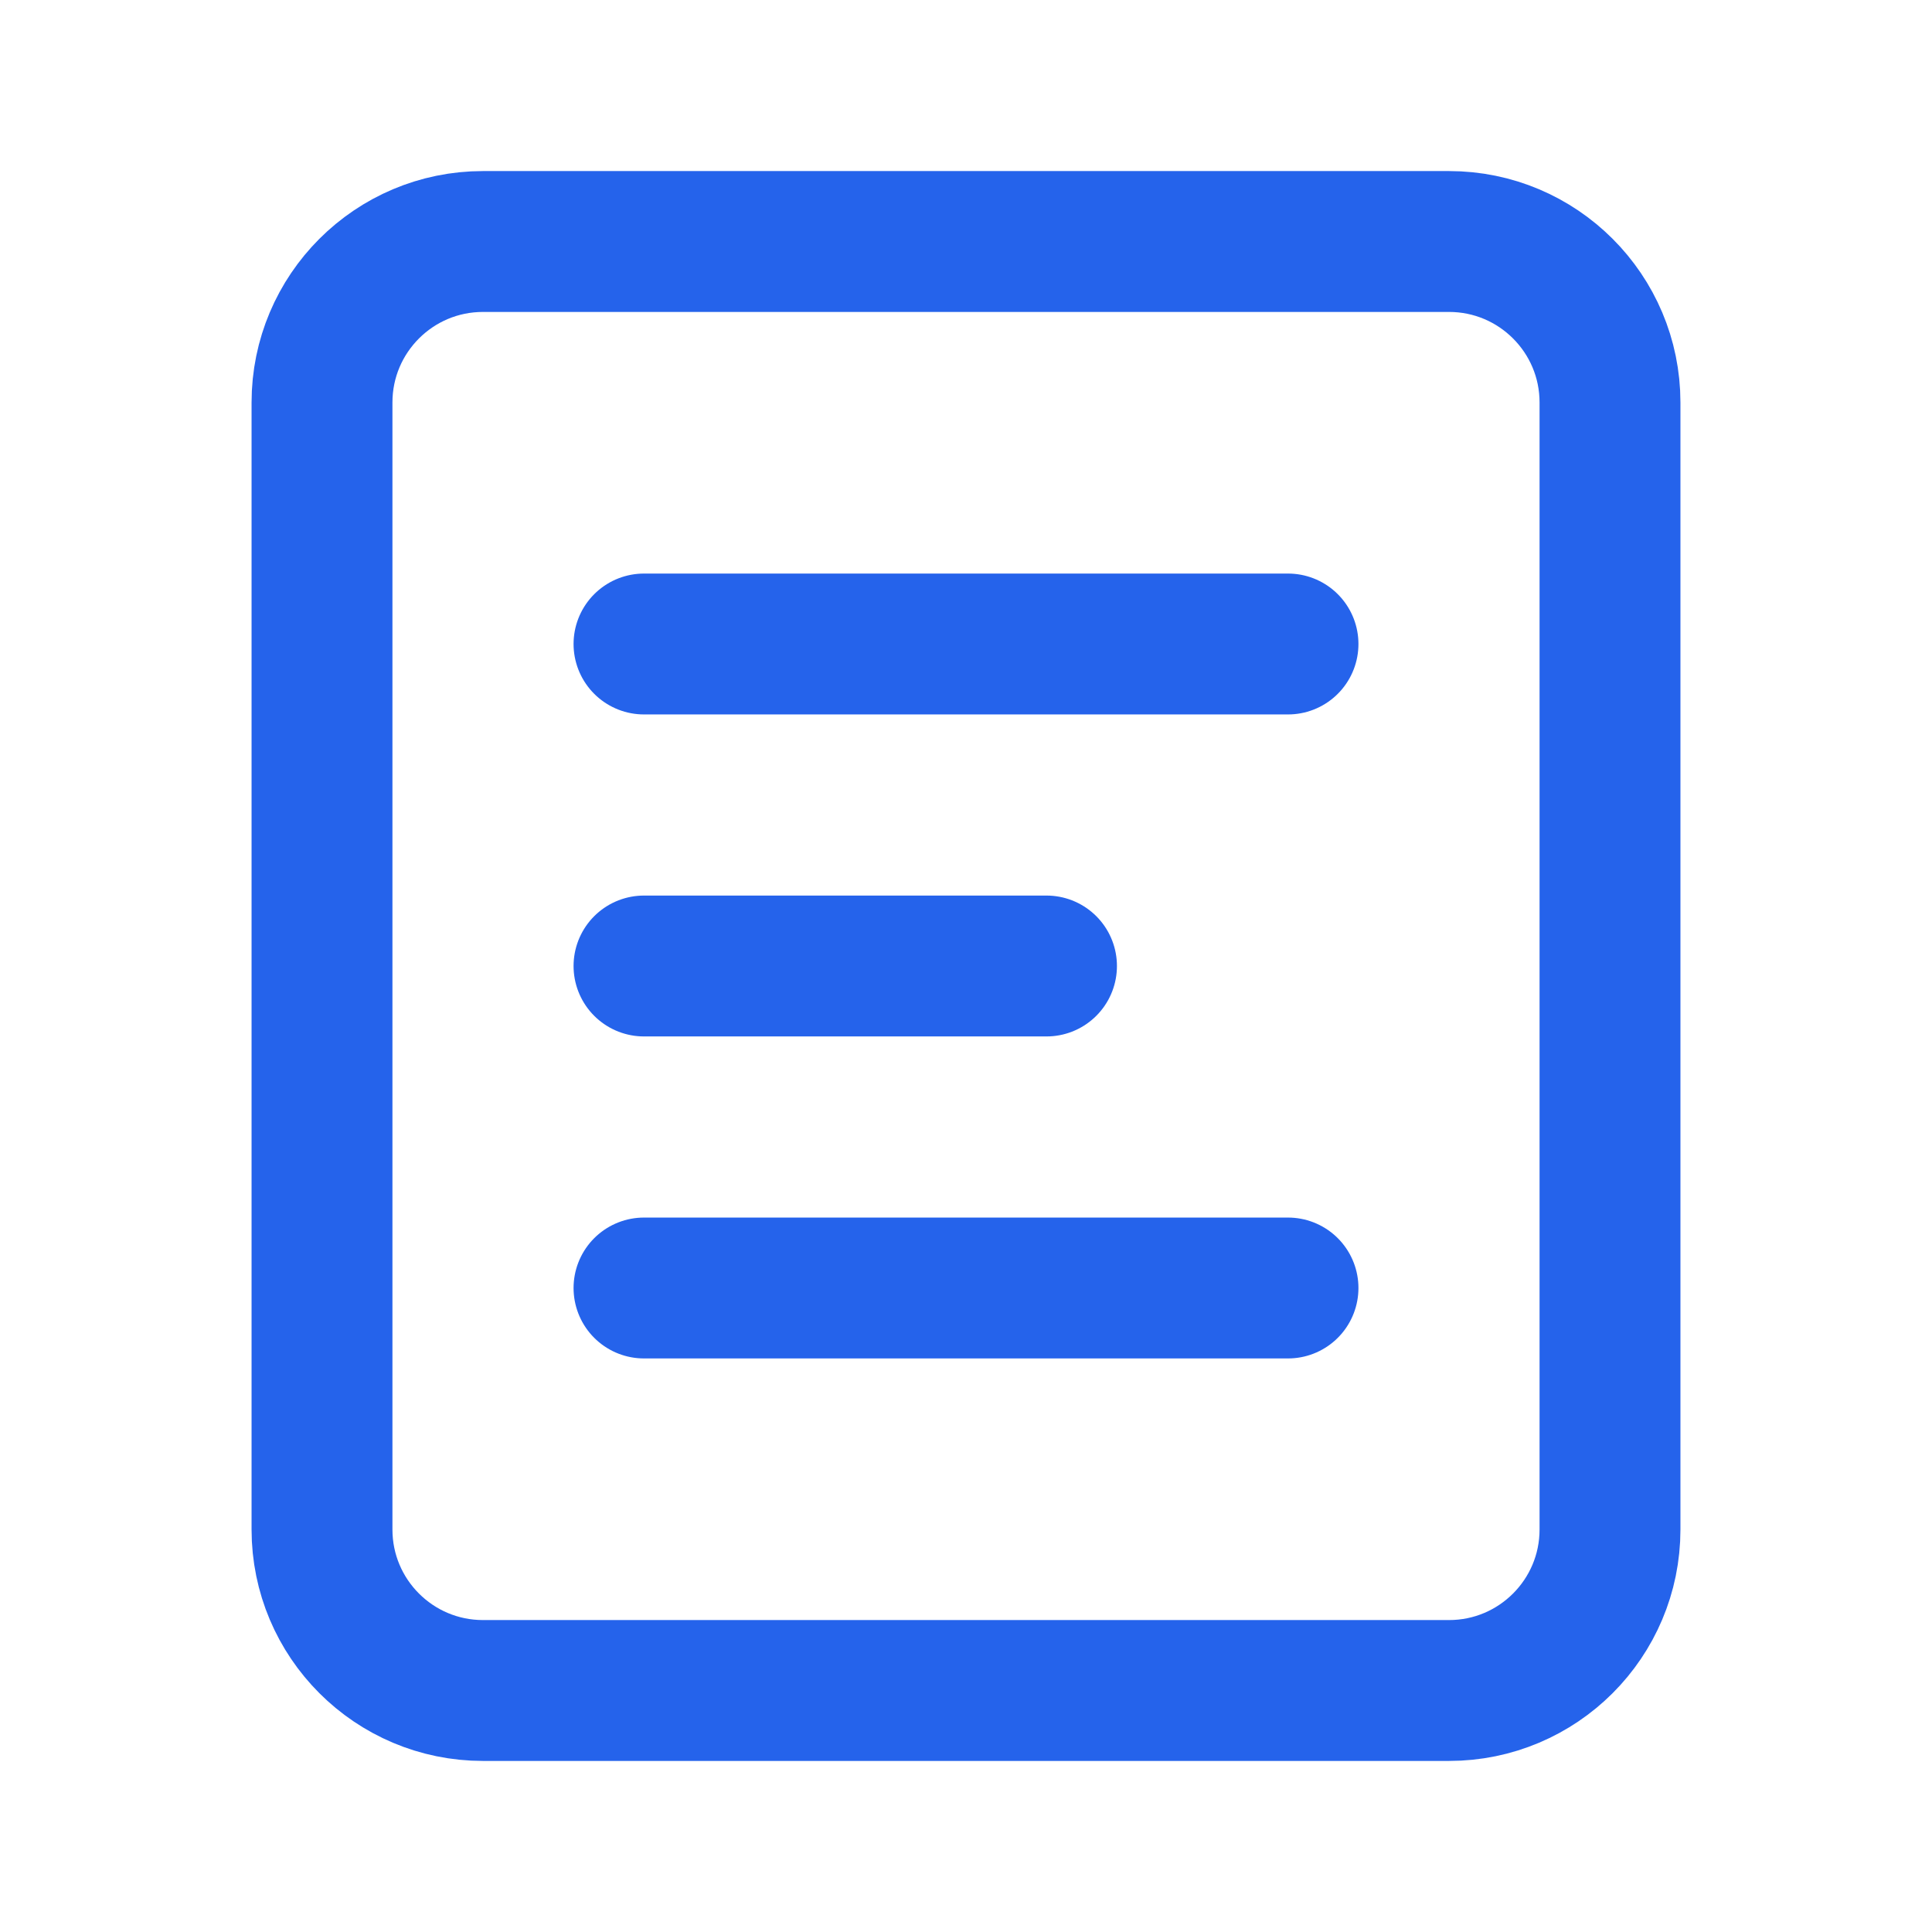
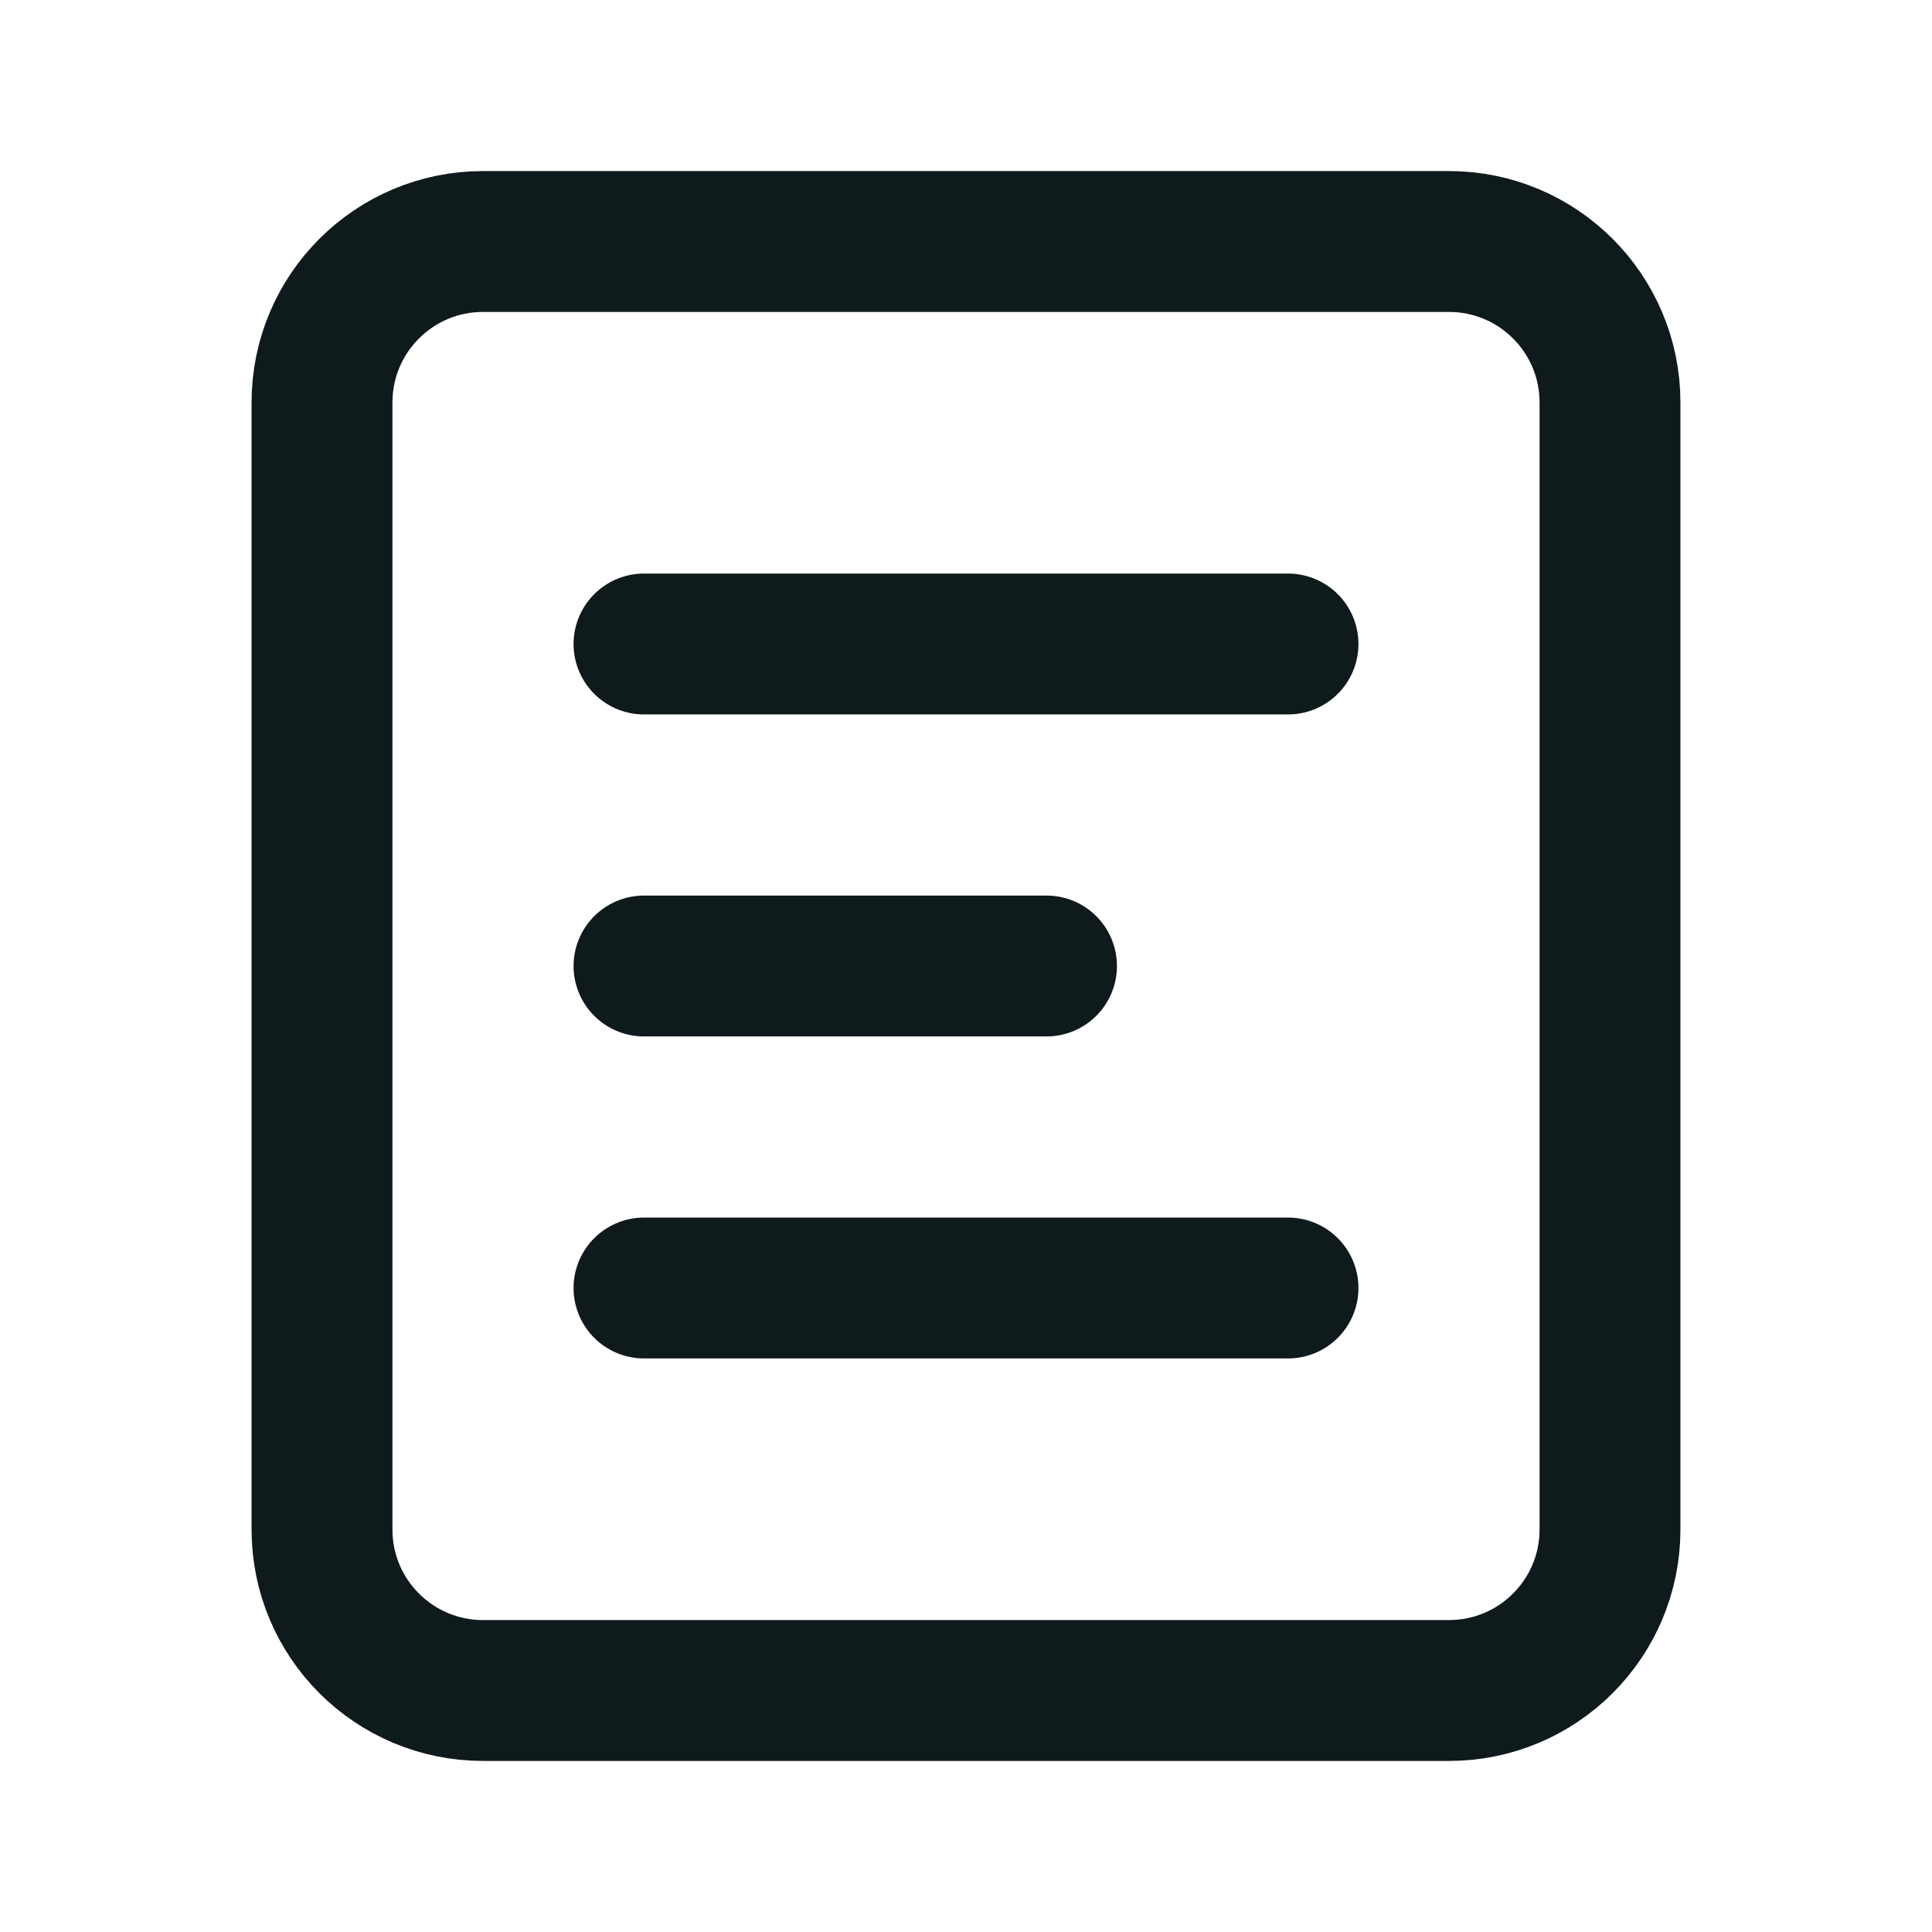
- <svg xmlns="http://www.w3.org/2000/svg" width="24" height="24" viewBox="0 0 24 24" fill="none" color="#2563EB" stroke="currentColor" stroke-width="1.75" stroke-linecap="round" stroke-linejoin="round">
+ <svg xmlns="http://www.w3.org/2000/svg" width="24" height="24" viewBox="0 0 24 24" fill="none" color="#0F1A1C" stroke="currentColor" stroke-width="1.75" stroke-linecap="round" stroke-linejoin="round">
  <rect x="4" y="3" width="16" height="18" rx="2" />
  <path d="M8 8h8M8 12h5M8 16h8" />
</svg>
